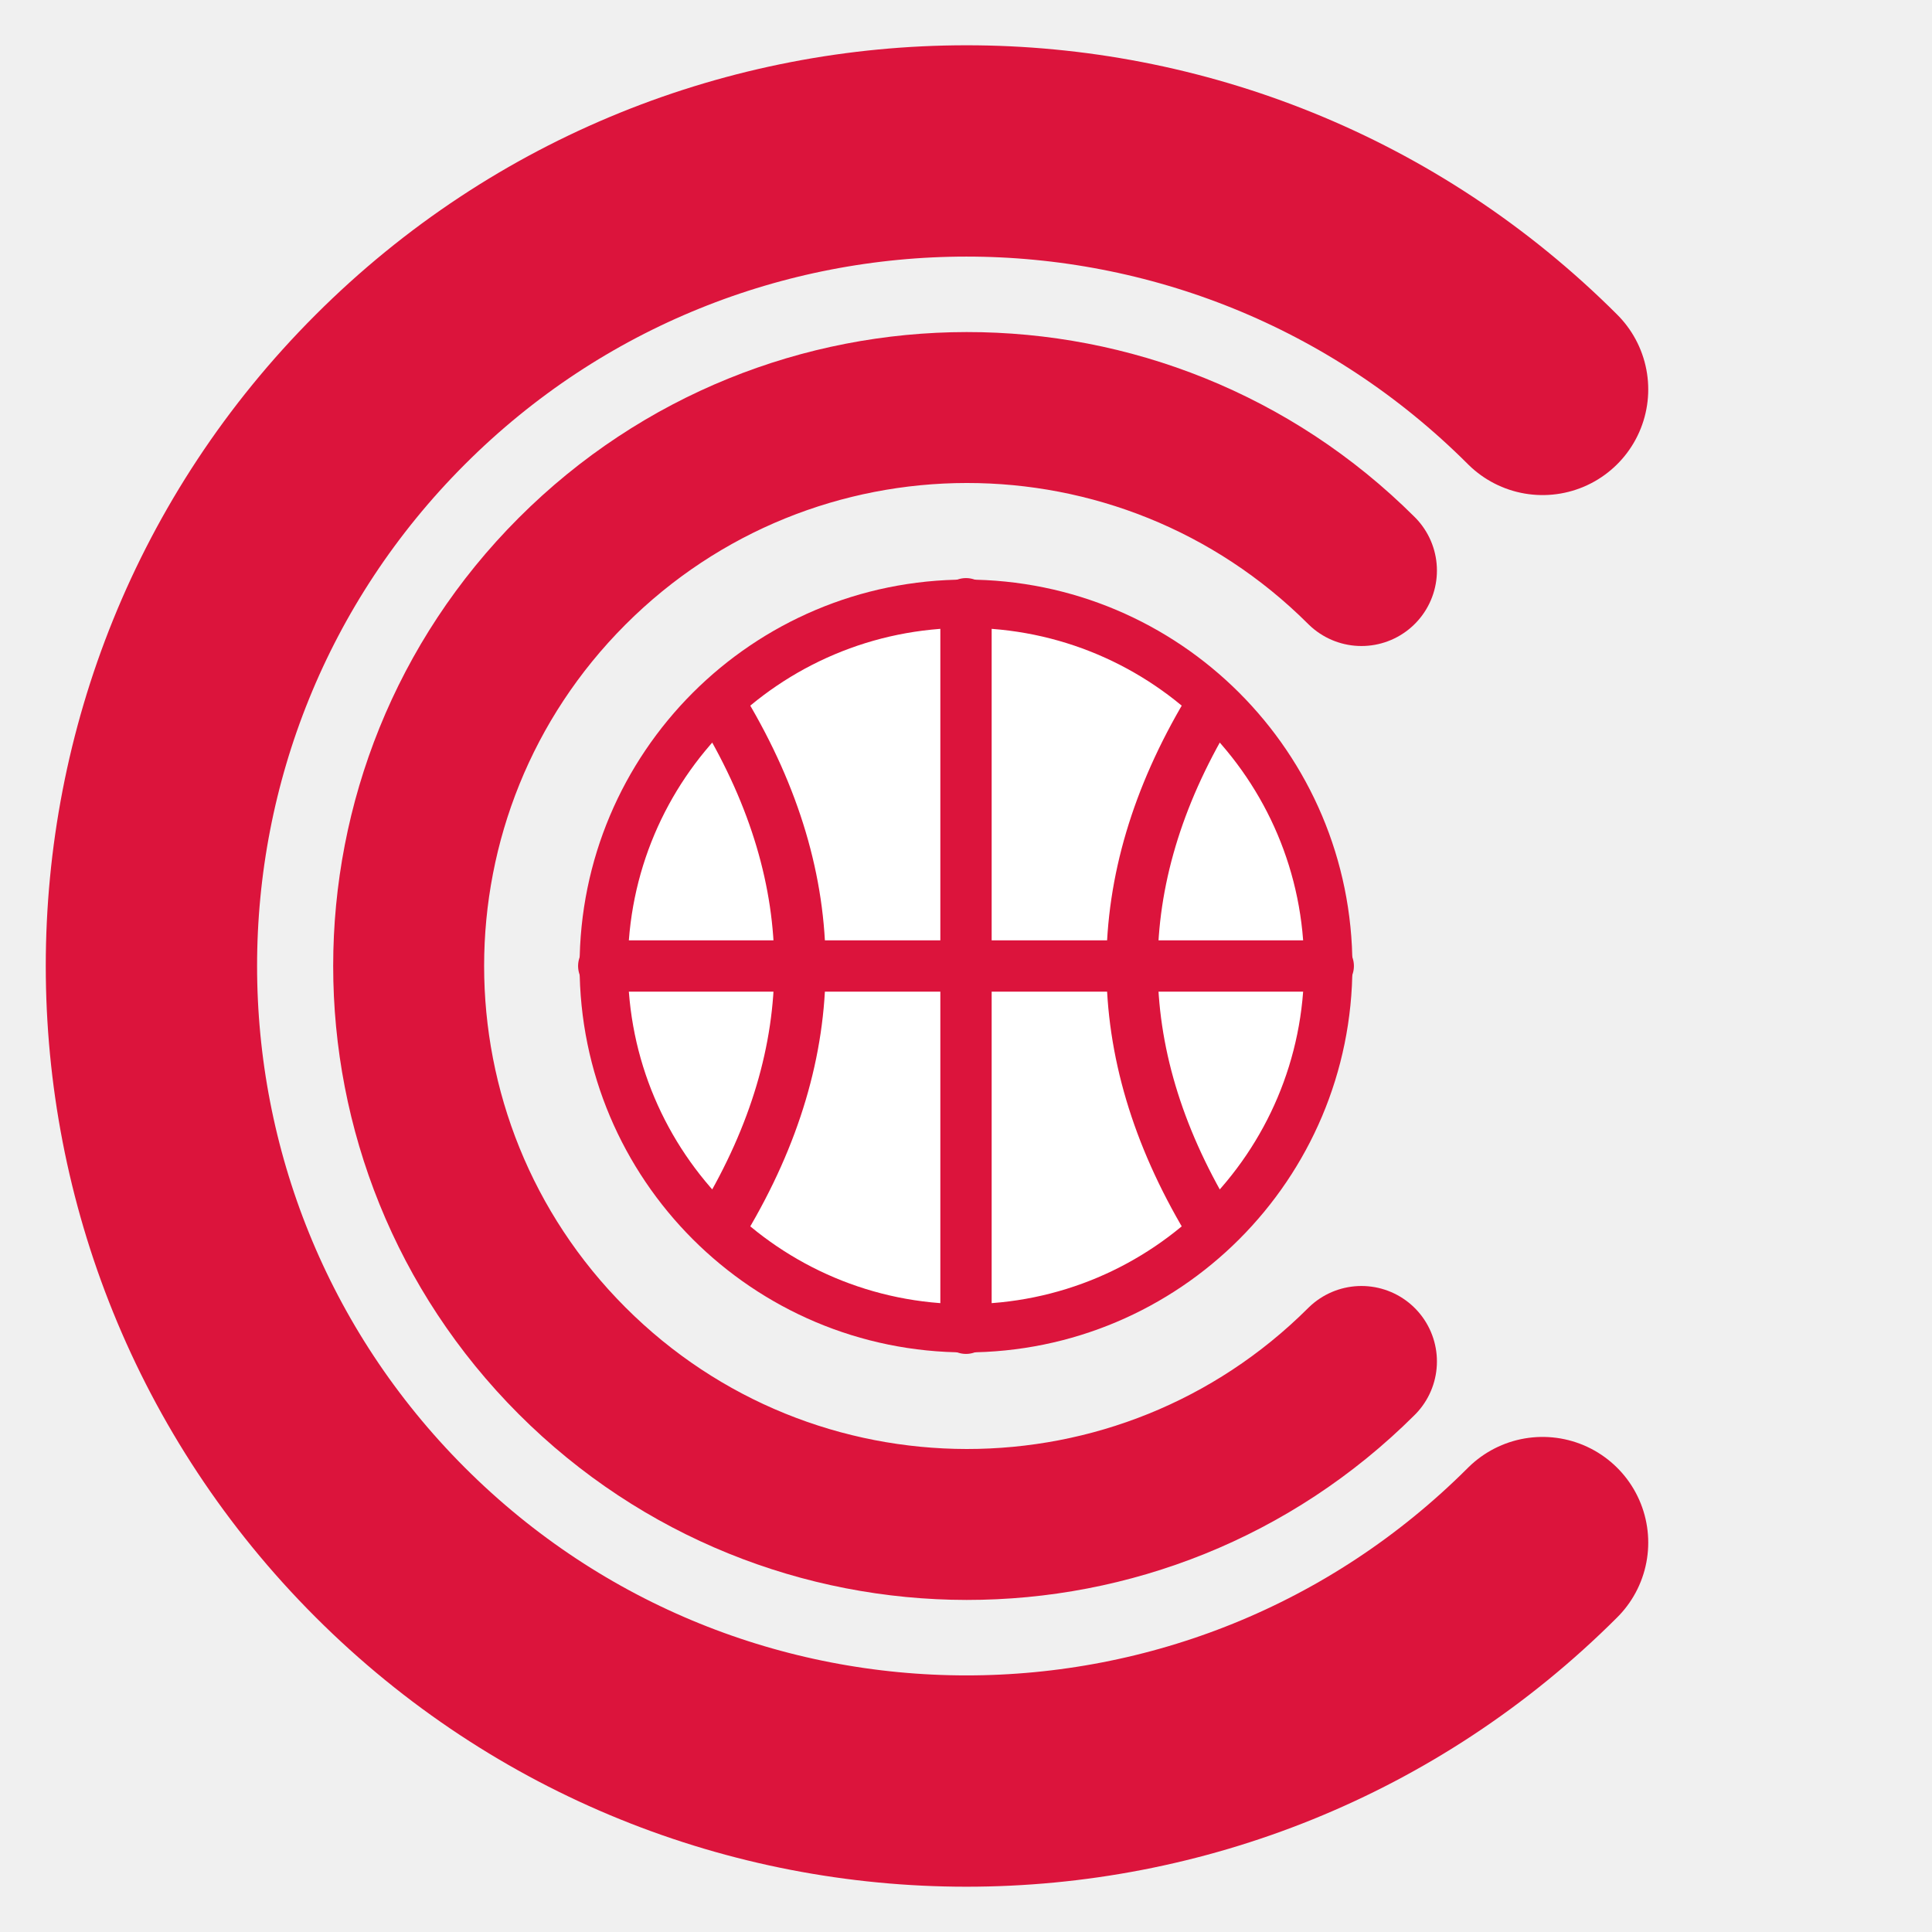
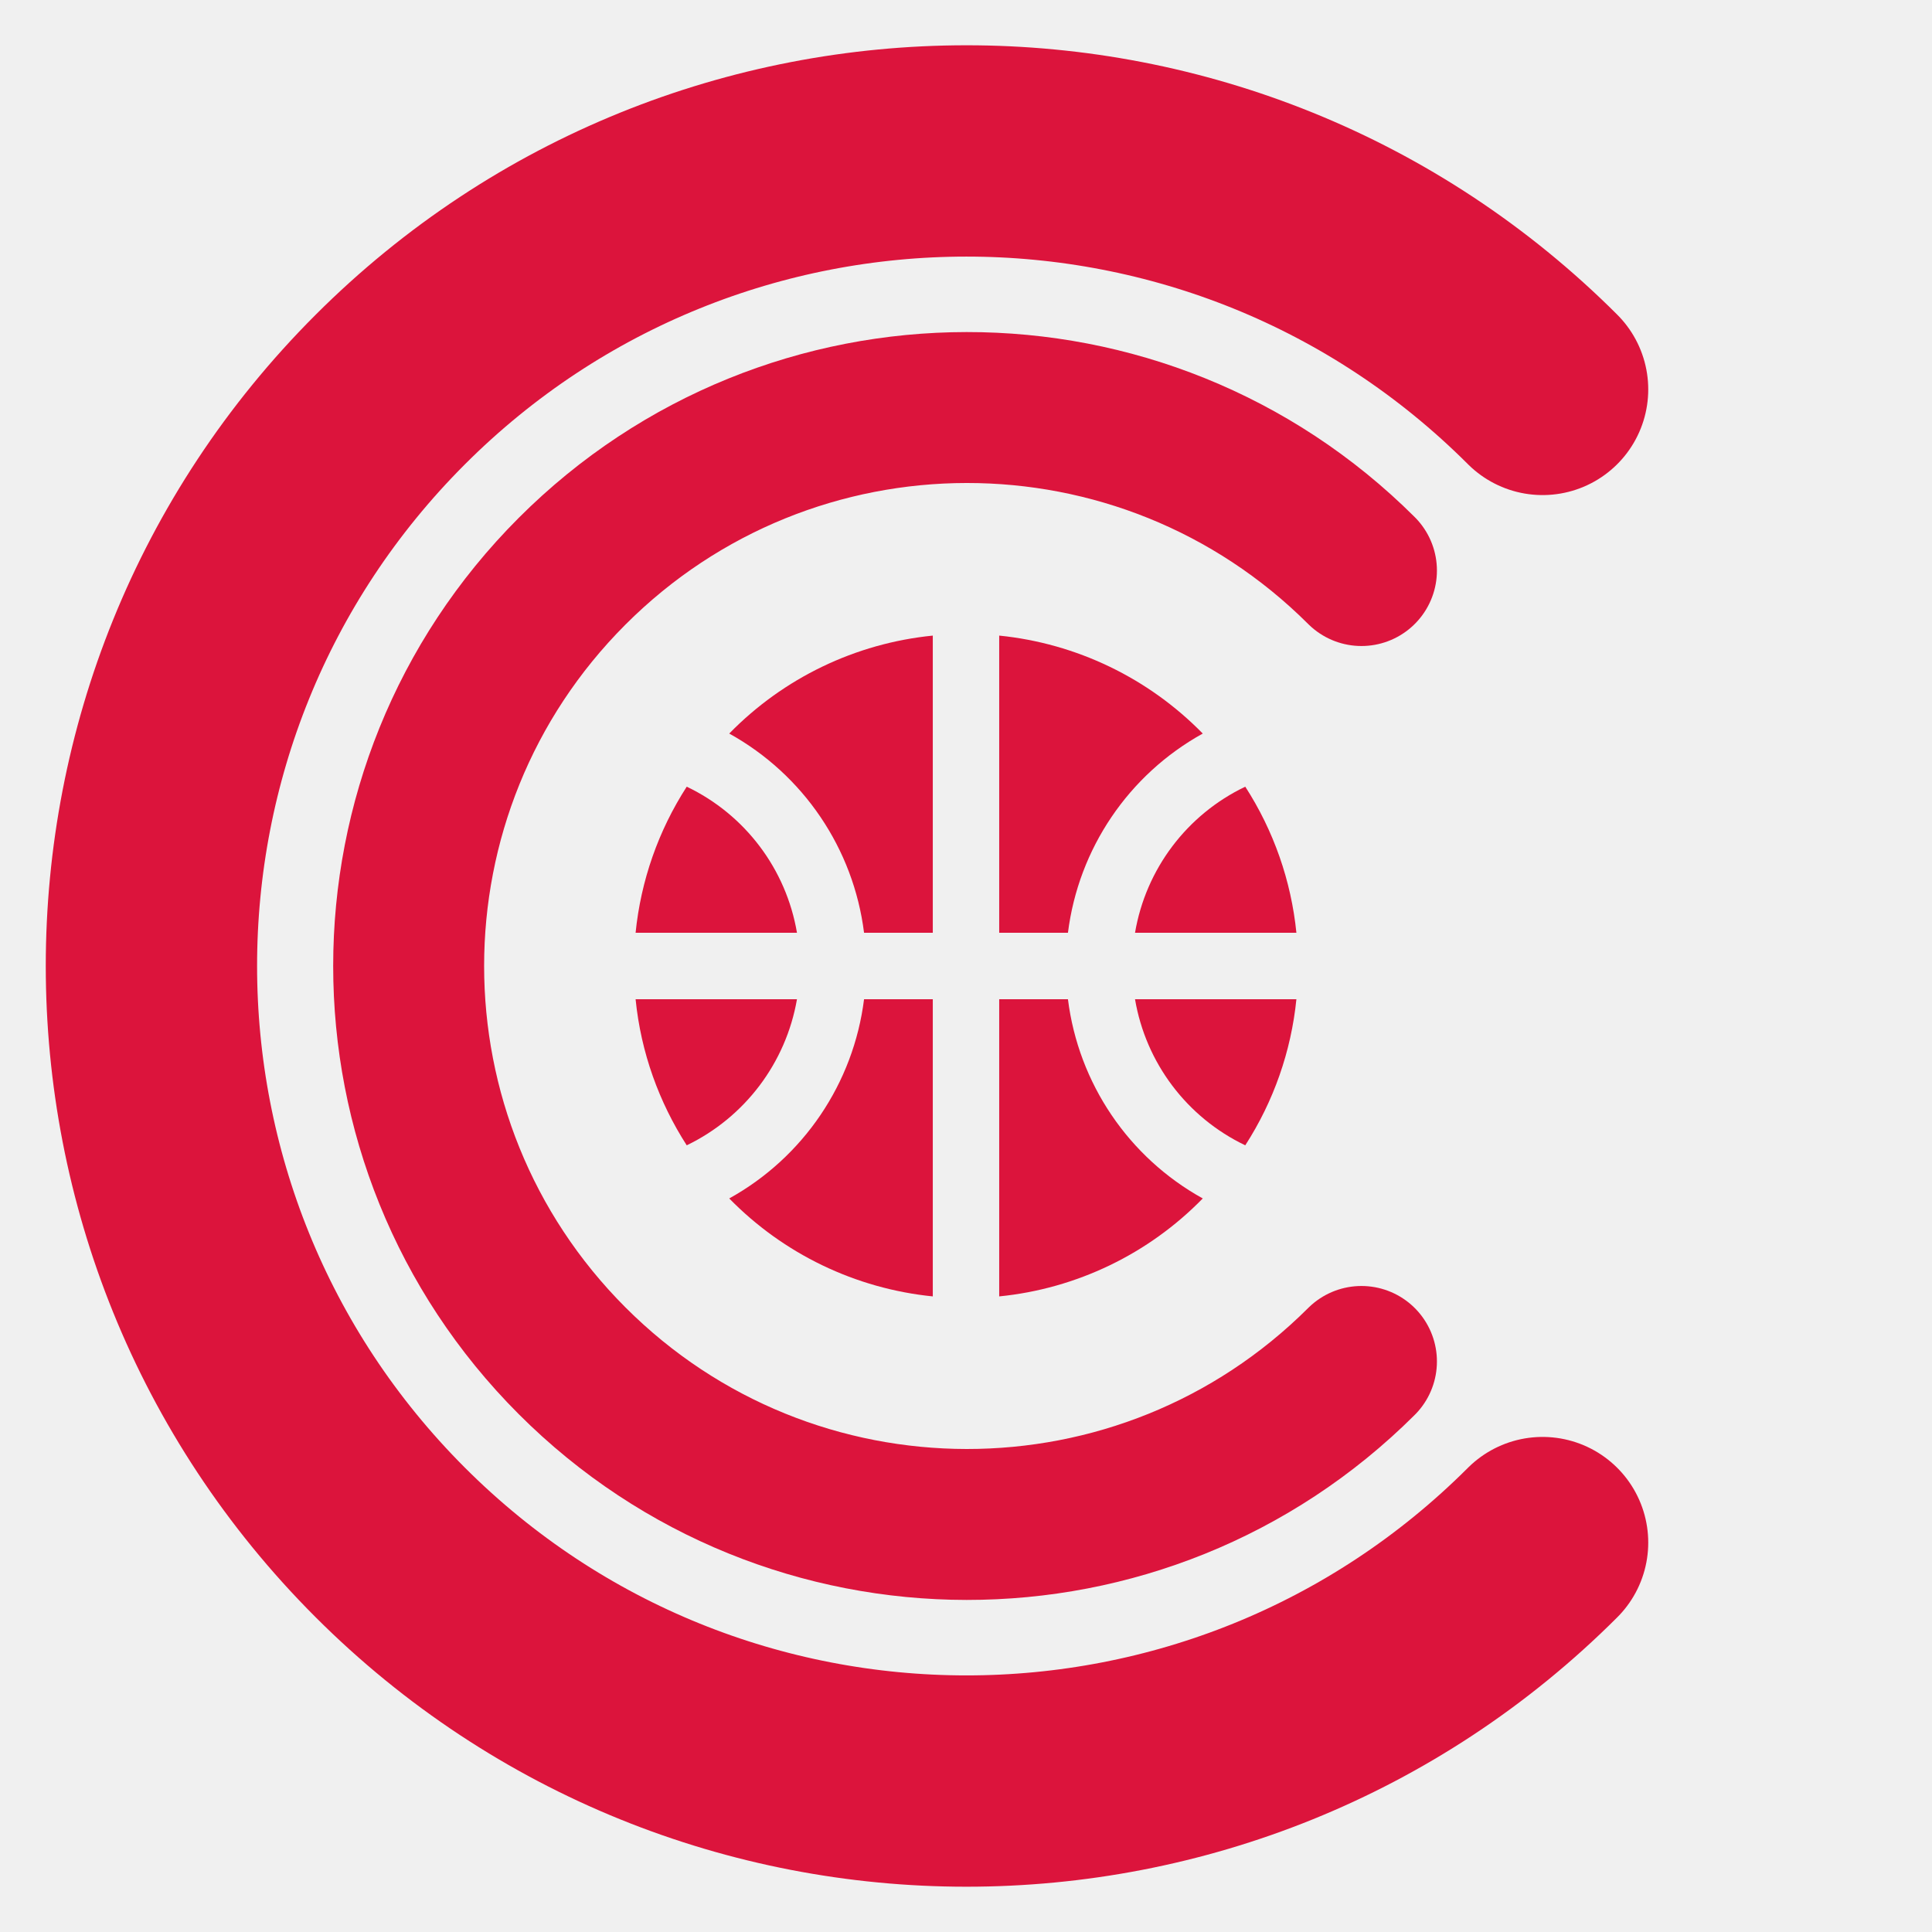
<svg xmlns="http://www.w3.org/2000/svg" viewBox="0 0 64 64" role="img" aria-label="Combs' Corner Cards">
  <g fill="none" stroke="#DC143C" stroke-linecap="round">
    <path d="M51.1 12.9A27 27 0 1 0 51.1 51.1" stroke-width="7" />
    <path d="M45.1 18.9A18.5 18.5 0 1 0 45.1 45.1" stroke-width="5" />
  </g>
-   <circle cx="32" cy="32" r="12" fill="#fff" stroke="#DC143C" stroke-width="1.6" />
-   <g fill="none" stroke="#DC143C" stroke-width="1.7" stroke-linecap="round">
-     <path d="M32 20V44M20 32H44" />
-     <path d="M24 23.6Q29 32 24 40.4" />
-     <path d="M40 23.6Q35 32 40 40.4" />
+   <g fill="#DC143C" transform="translate(18.8 18.8) scale(1.1)">
+     <path d="M17.09 11h4.86a9.951 9.951 0 0 0-1.54-4.4 5.987 5.987 0 0 0-3.32 4.4zM6.91 11a5.987 5.987 0 0 0-3.32-4.4A9.951 9.951 0 0 0 2.05 11h4.86zm8.16 0a7.994 7.994 0 0 1 4.06-6A9.969 9.969 0 0 0 13 2.05V11h2.07zm-6.14 0H11V2.05A9.943 9.943 0 0 0 4.87 5a7.994 7.994 0 0 1 4.06 6zm6.14 2H13v8.95A9.943 9.943 0 0 0 19.13 19a7.994 7.994 0 0 1-4.06-6zM3.59 17.4A6.029 6.029 0 0 0 6.91 13H2.05c.16 1.61.71 3.11 1.54 4.4zm13.5-4.4a5.987 5.987 0 0 0 3.32 4.4 9.951 9.951 0 0 0 1.54-4.4h-4.86zm-8.16 0a7.994 7.994 0 0 1-4.06 6A9.969 9.969 0 0 0 11 21.95V13H8.93z" />
  </g>
</svg>
